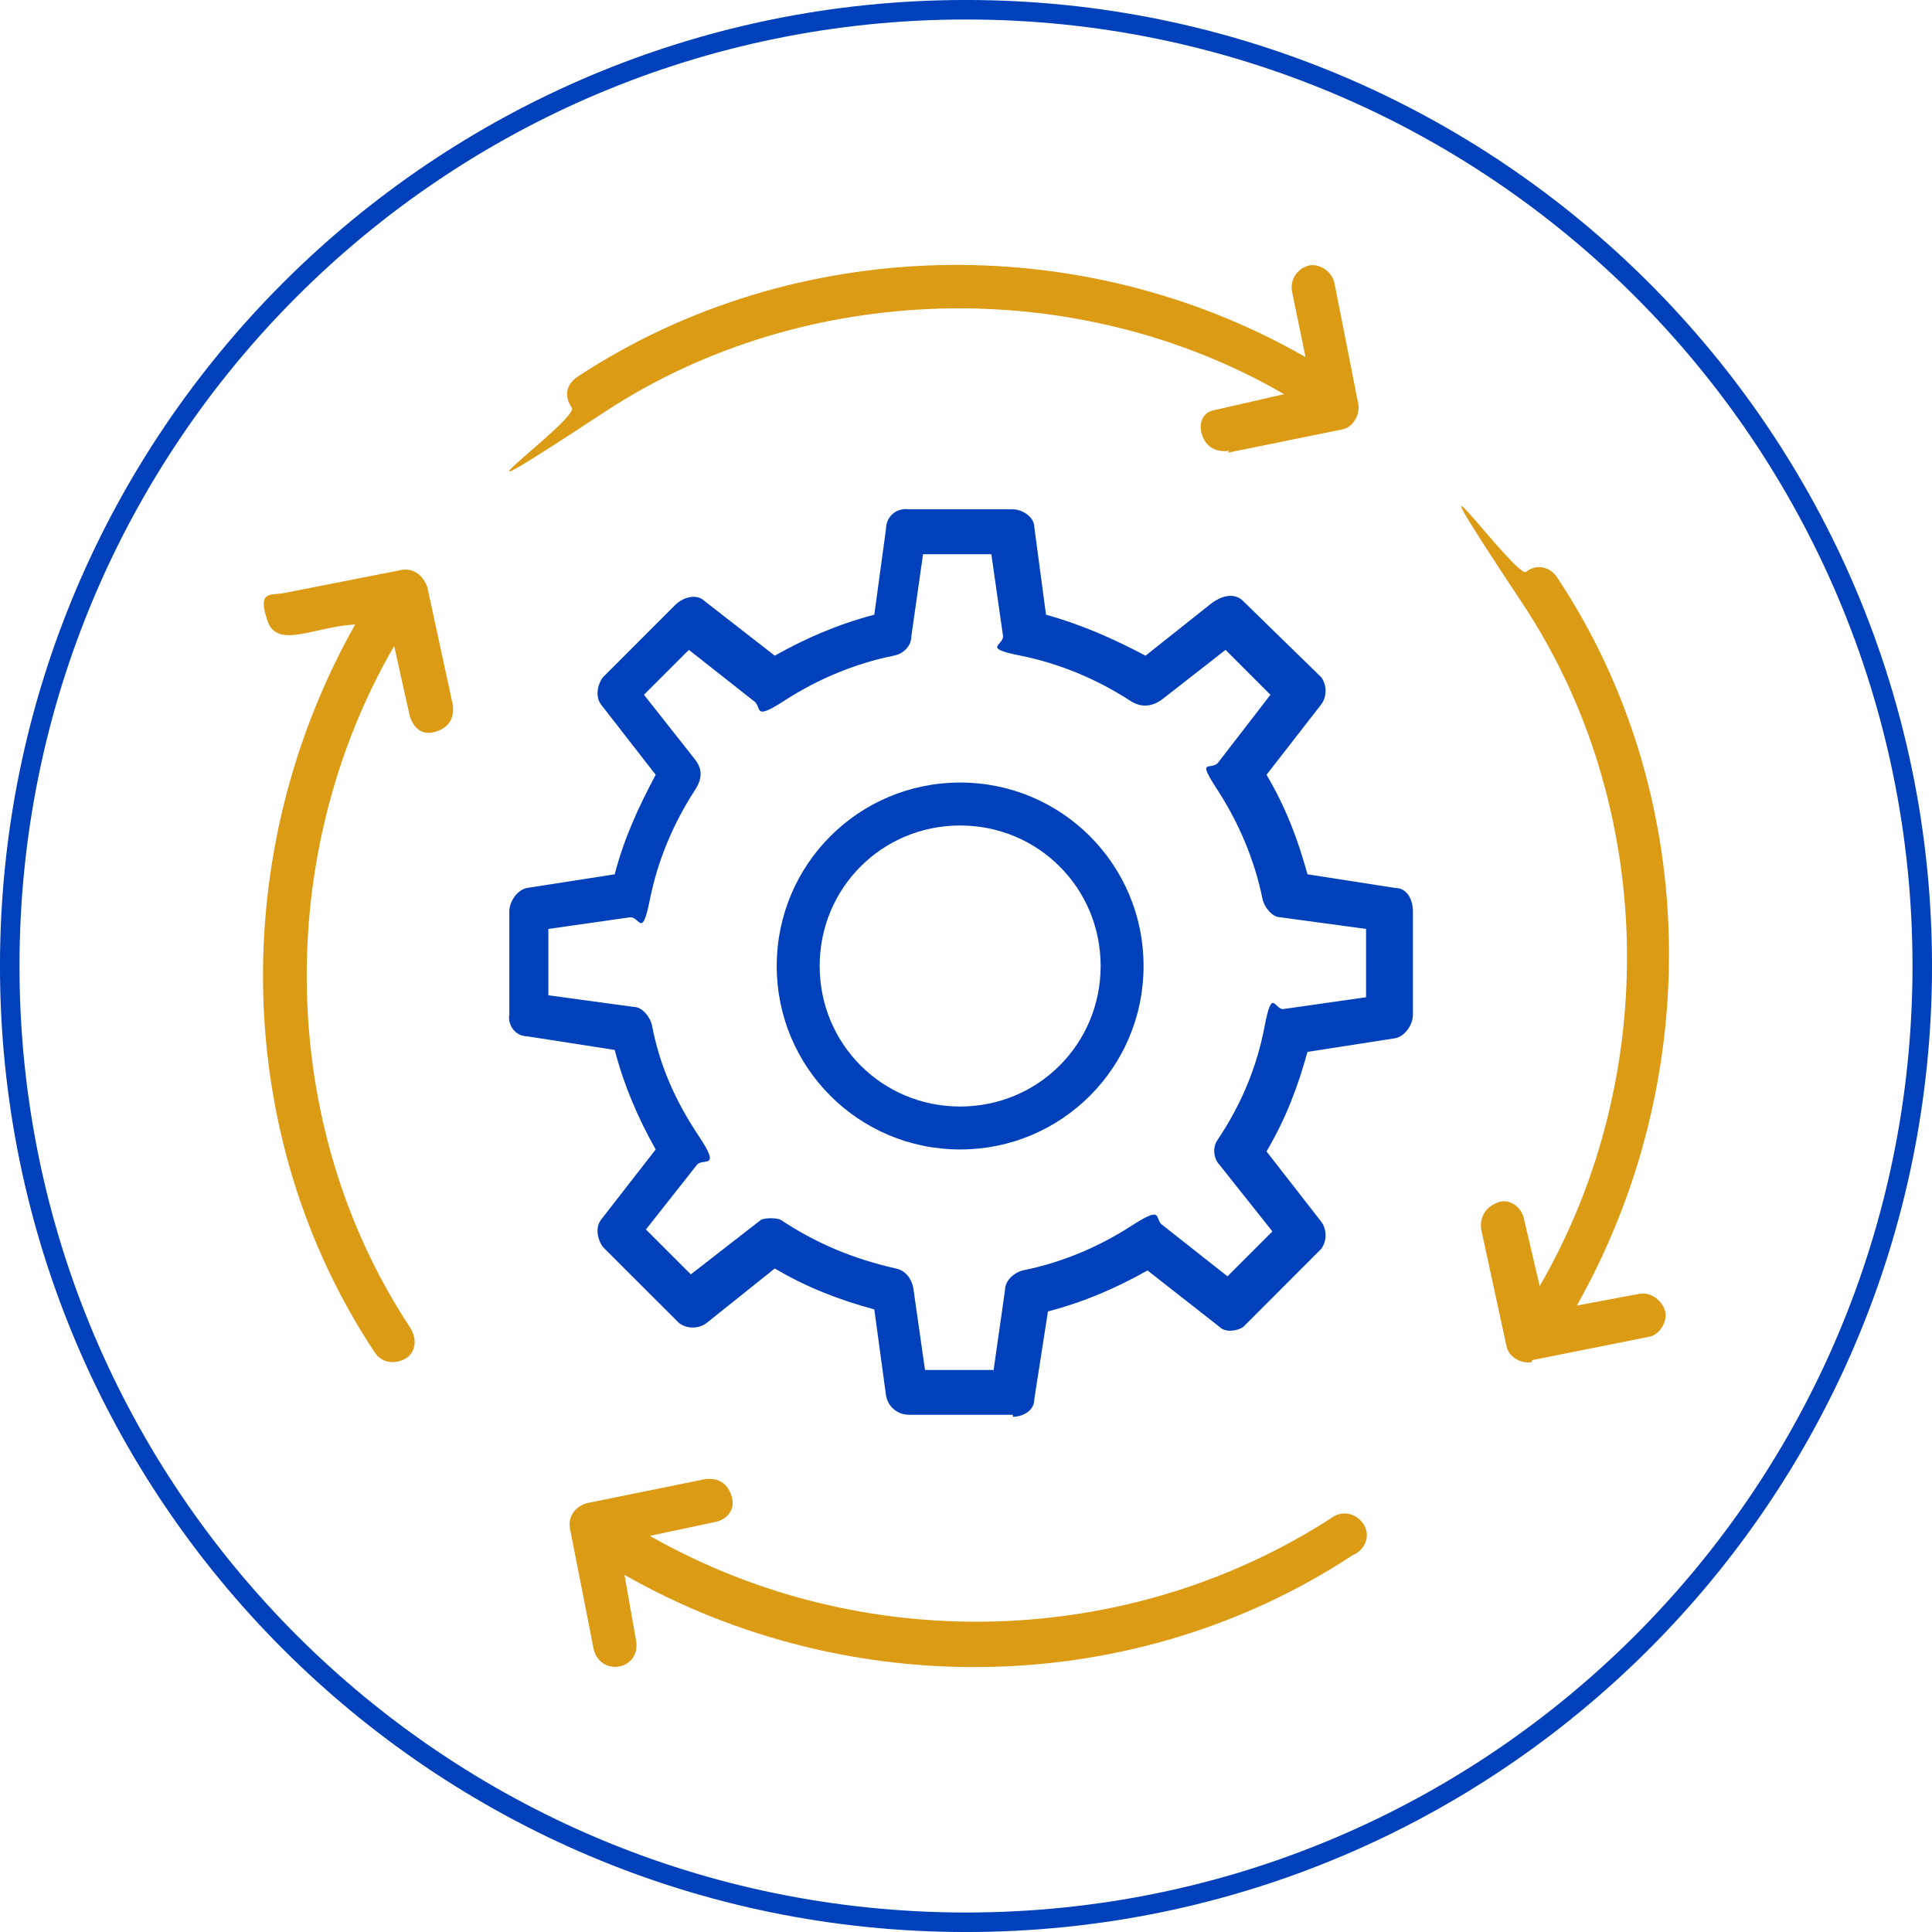
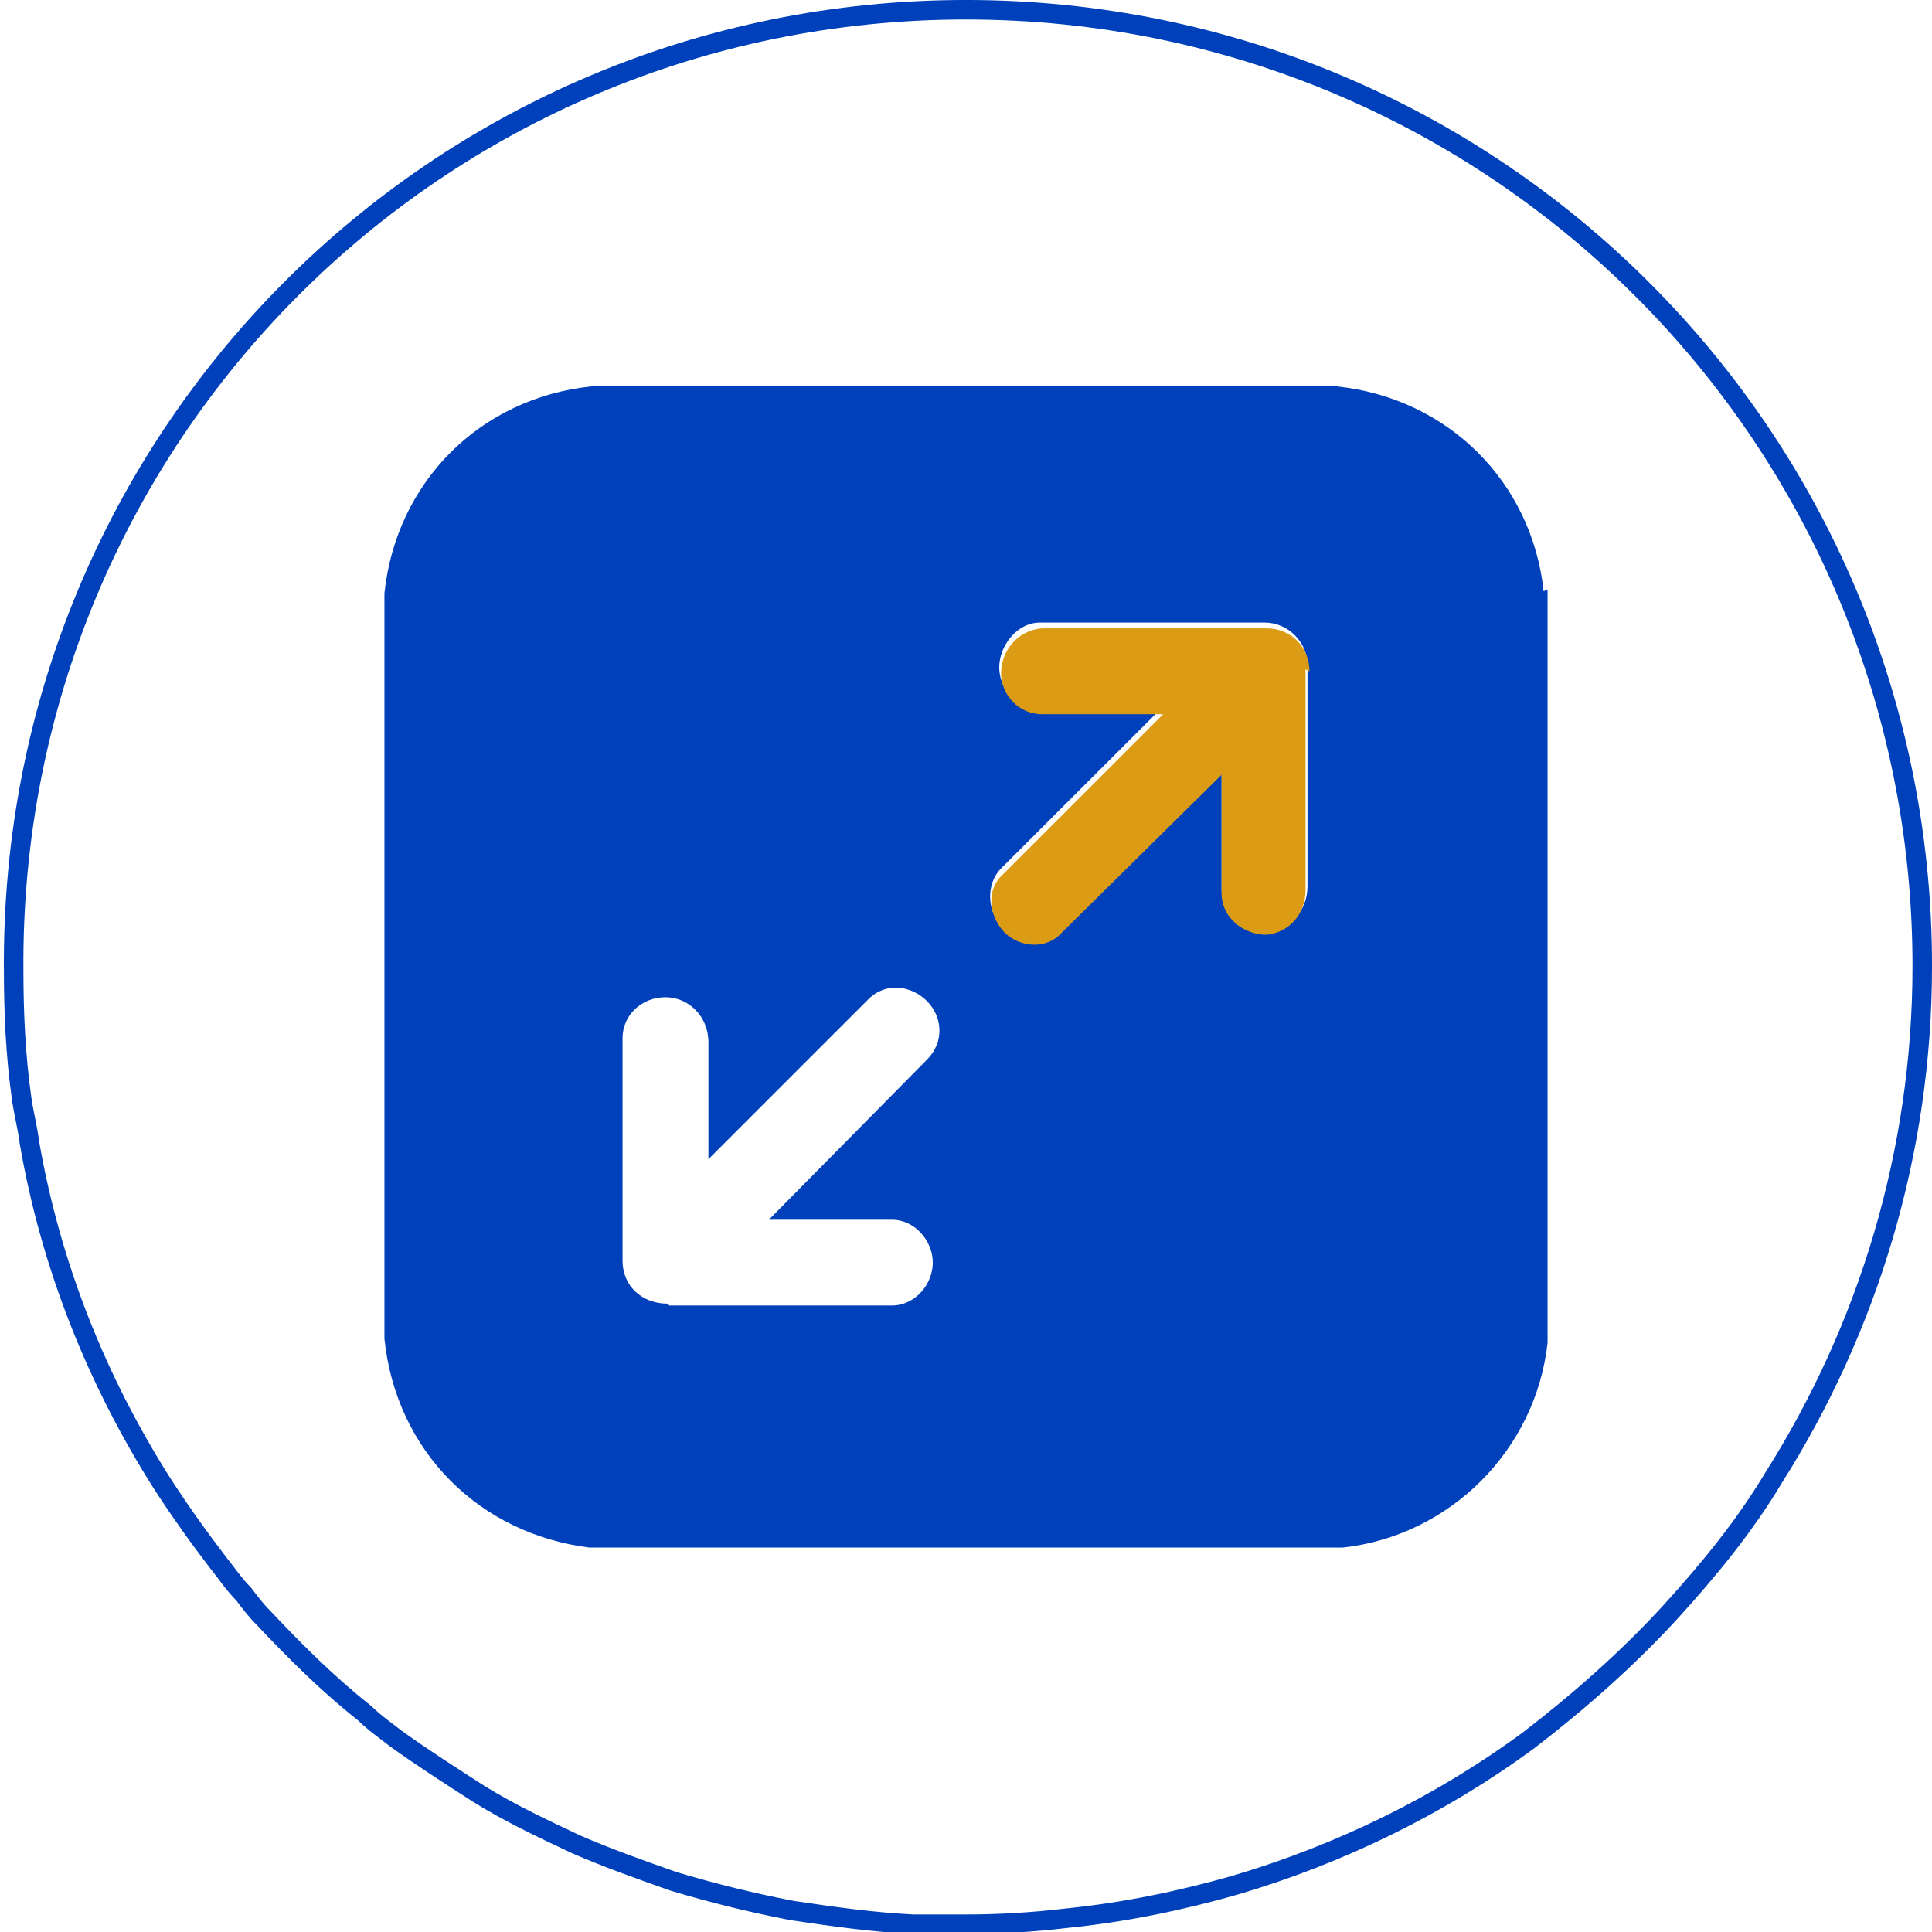
<svg xmlns="http://www.w3.org/2000/svg" width="100px" height="100px" viewBox="0 0 100 100" version="1.1">
  <g id="surface1">
-     <path style="fill:none;stroke-width:1;stroke-linecap:butt;stroke-linejoin:miter;stroke:rgb(0%,25.49%,73.333%);stroke-opacity:1;stroke-miterlimit:10;" d="M 98.501 49.5 C 98.501 22.437 76.563 0.499 49.5 0.499 C 22.437 0.499 0.499 22.437 0.499 49.5 C 0.499 76.563 22.437 98.501 49.5 98.501 C 76.563 98.501 98.501 76.563 98.501 49.5 Z M 98.501 49.5 " transform="matrix(1.010101,0,0,1.010101,0,0)" />
-     <path style=" stroke:none;fill-rule:nonzero;fill:rgb(86.275%,60.784%,8.235%);fill-opacity:1;" d="M 70 80.504 C 58.789 87.879 44.039 88.184 32.324 81.516 L 32.93 84.949 C 33.031 85.656 32.625 86.16 32.02 86.262 C 31.414 86.363 30.809 85.961 30.707 85.254 L 29.496 79.09 C 29.395 78.383 29.898 77.879 30.504 77.777 L 36.465 76.566 C 37.172 76.465 37.676 76.77 37.879 77.477 C 38.082 78.184 37.574 78.688 36.969 78.789 L 33.637 79.496 C 44.645 85.758 58.383 85.355 68.891 78.586 C 69.395 78.184 70.102 78.281 70.504 78.789 C 70.91 79.293 70.809 80 70.203 80.402 Z M 70 80.504 " />
-     <path style=" stroke:none;fill-rule:nonzero;fill:rgb(86.275%,60.784%,8.235%);fill-opacity:1;" d="M 63.637 23.332 C 62.93 23.434 62.426 23.133 62.223 22.523 C 62.02 21.918 62.223 21.312 62.93 21.211 L 66.465 20.402 C 55.656 14.141 41.617 14.547 31.312 21.312 C 21.012 28.082 30 21.719 29.598 21.109 C 29.191 20.504 29.293 19.898 29.898 19.496 C 41.109 12.121 55.961 11.816 67.574 18.484 L 66.867 15.051 C 66.77 14.344 67.273 13.84 67.777 13.738 C 68.281 13.637 68.988 14.039 69.09 14.746 L 70.305 20.91 C 70.402 21.516 70 22.121 69.496 22.223 L 63.535 23.434 Z M 63.637 23.332 " />
-     <path style=" stroke:none;fill-rule:nonzero;fill:rgb(0%,25.49%,73.333%);fill-opacity:1;" d="M 52.426 73.23 L 47.07 73.23 C 46.465 73.23 45.961 72.828 45.859 72.223 L 45.254 67.777 C 43.434 67.273 41.816 66.668 40.102 65.656 L 36.566 68.484 C 36.16 68.789 35.555 68.789 35.152 68.484 L 31.211 64.547 C 30.91 64.141 30.809 63.535 31.109 63.133 L 33.938 59.496 C 33.031 57.879 32.324 56.262 31.816 54.344 L 27.273 53.637 C 26.668 53.637 26.262 53.031 26.363 52.523 L 26.363 47.172 C 26.363 46.668 26.77 46.062 27.273 45.961 L 31.816 45.254 C 32.324 43.332 33.031 41.816 33.938 40.102 L 31.109 36.465 C 30.809 36.062 30.91 35.453 31.211 35.051 L 34.949 31.312 C 35.355 30.91 36.062 30.707 36.465 31.109 L 40.102 33.938 C 41.719 33.031 43.332 32.324 45.254 31.816 L 45.859 27.375 C 45.859 26.77 46.363 26.262 47.07 26.363 L 52.426 26.363 C 52.93 26.363 53.535 26.77 53.535 27.273 L 54.141 31.816 C 55.961 32.324 57.574 33.031 59.293 33.938 L 62.727 31.211 C 63.133 30.91 63.84 30.605 64.344 31.109 L 68.383 35.051 C 68.688 35.453 68.688 36.062 68.383 36.465 L 65.555 40.102 C 66.566 41.816 67.172 43.434 67.676 45.254 L 72.223 45.961 C 72.828 45.961 73.133 46.566 73.133 47.172 L 73.133 52.523 C 73.133 53.031 72.727 53.637 72.223 53.738 L 67.676 54.445 C 67.172 56.262 66.566 57.879 65.555 59.598 L 68.383 63.23 C 68.688 63.637 68.688 64.242 68.383 64.645 L 64.344 68.688 C 64.039 68.891 63.434 68.988 63.133 68.688 L 59.395 65.758 C 57.777 66.668 56.16 67.375 54.242 67.879 L 53.535 72.426 C 53.535 73.031 52.93 73.332 52.426 73.332 Z M 51.414 71.012 L 52.02 66.77 C 52.02 66.262 52.523 65.859 52.93 65.758 C 54.949 65.355 56.867 64.547 58.586 63.434 C 60.305 62.324 59.695 63.133 60.203 63.434 L 63.535 66.062 L 65.859 63.738 L 63.133 60.305 C 62.828 60 62.727 59.395 63.031 58.988 C 64.242 57.172 65.051 55.254 65.453 53.133 C 65.859 51.012 65.961 52.324 66.465 52.223 L 70.707 51.617 L 70.707 48.082 C 70.707 48.082 66.262 47.477 66.262 47.477 C 65.859 47.477 65.453 46.969 65.355 46.566 C 64.949 44.547 64.141 42.625 63.031 40.91 C 61.918 39.191 62.625 39.898 63.031 39.496 L 65.758 35.961 L 63.434 33.637 L 60.203 36.16 C 59.695 36.566 59.09 36.668 58.484 36.262 C 56.77 35.152 54.848 34.344 52.828 33.938 C 50.809 33.535 51.918 33.434 51.918 32.93 L 51.312 28.688 L 47.777 28.688 C 47.777 28.688 47.172 32.93 47.172 32.93 C 47.172 33.434 46.77 33.84 46.262 33.938 C 44.242 34.344 42.324 35.152 40.605 36.262 C 38.891 37.375 39.496 36.566 38.988 36.262 L 35.656 33.637 L 33.332 35.961 L 35.961 39.293 C 36.363 39.797 36.363 40.305 35.961 40.91 C 34.848 42.625 34.039 44.547 33.637 46.566 C 33.23 48.586 33.133 47.477 32.625 47.477 L 28.383 48.082 L 28.383 51.516 C 28.383 51.516 32.828 52.121 32.828 52.121 C 33.23 52.121 33.637 52.625 33.738 53.031 C 34.141 55.152 34.949 56.969 36.16 58.789 C 37.375 60.605 36.363 59.898 36.062 60.305 L 33.434 63.637 L 35.758 65.961 L 39.395 63.133 C 39.598 63.031 40.203 63.031 40.402 63.133 C 42.223 64.344 44.141 65.152 46.363 65.656 C 46.867 65.758 47.172 66.16 47.273 66.668 L 47.879 70.91 L 51.414 70.91 Z M 51.414 71.012 " />
-     <path style=" stroke:none;fill-rule:nonzero;fill:rgb(86.275%,60.784%,8.235%);fill-opacity:1;" d="M 79.293 70.504 C 78.688 70.605 78.082 70.203 77.98 69.695 L 76.668 63.637 C 76.566 62.93 76.969 62.426 77.574 62.223 C 78.184 62.02 78.789 62.523 78.891 63.133 L 79.695 66.566 C 85.961 55.758 85.758 41.719 78.789 31.211 C 71.816 20.707 78.484 30 78.988 29.598 C 79.496 29.191 80.203 29.293 80.605 29.898 C 87.98 41.012 88.281 55.758 81.617 67.574 L 84.848 66.969 C 85.453 66.867 85.961 67.273 86.16 67.777 C 86.363 68.281 85.961 69.09 85.355 69.191 L 79.293 70.402 Z M 79.293 70.504 " />
-     <path style=" stroke:none;fill-rule:nonzero;fill:rgb(86.275%,60.784%,8.235%);fill-opacity:1;" d="M 21.211 68.688 C 21.617 69.293 21.516 70 21.012 70.305 C 20.504 70.605 19.797 70.605 19.395 70 C 12.02 58.891 11.719 44.141 18.383 32.324 C 16.262 32.426 14.344 33.637 13.84 32.121 C 13.332 30.605 13.938 30.809 14.645 30.707 L 20.809 29.496 C 21.414 29.395 21.918 29.797 22.121 30.402 L 23.434 36.465 C 23.535 37.172 23.23 37.676 22.523 37.879 C 21.816 38.082 21.414 37.676 21.211 37.07 L 20.402 33.434 C 14.141 44.242 14.344 58.281 21.211 68.688 Z M 21.211 68.688 " />
-     <path style=" stroke:none;fill-rule:nonzero;fill:rgb(0%,25.49%,73.333%);fill-opacity:1;" d="M 59.191 50 C 59.191 55.254 54.949 59.496 49.695 59.496 C 44.445 59.496 40.203 55.254 40.203 50 C 40.203 44.746 44.445 40.504 49.695 40.504 C 54.949 40.504 59.191 44.746 59.191 50 Z M 56.969 50 C 56.969 45.961 53.738 42.727 49.695 42.727 C 45.656 42.727 42.426 45.961 42.426 50 C 42.426 54.039 45.656 57.273 49.695 57.273 C 53.738 57.273 56.969 54.039 56.969 50 Z M 56.969 50 " />
+     <path style="fill:none;stroke-width:1;stroke-linecap:butt;stroke-linejoin:miter;stroke:rgb(0%,25.49%,73.333%);stroke-opacity:1;stroke-miterlimit:10;" d="M 98.501 49.5 C 98.501 59.098 95.701 68.101 90.898 75.7 C 89.402 78.198 87.6 80.399 85.6 82.599 C 83.4 85.001 80.902 87.201 78.299 89.201 C 73.801 92.499 68.701 95.001 63.298 96.598 C 60.498 97.399 57.602 97.998 54.601 98.3 C 52.899 98.501 51.202 98.602 49.5 98.602 C 47.798 98.602 47.702 98.602 46.801 98.602 C 44.701 98.501 42.601 98.199 40.602 97.902 C 38.502 97.5 36.499 97.001 34.499 96.401 C 32.801 95.802 31.1 95.199 29.499 94.499 C 27.801 93.698 26.1 92.901 24.499 91.9 C 23.099 90.999 21.699 90.102 20.299 89.1 C 19.8 88.702 19.201 88.299 18.702 87.801 C 16.799 86.3 15.101 84.599 13.5 82.901 C 13.098 82.499 12.8 82.1 12.499 81.698 C 12 81.199 11.602 80.6 11.199 80.101 C 10.202 78.802 9.2 77.402 8.299 76.002 C 5 70.8 2.599 64.899 1.5 58.499 C 1.4 57.698 1.199 56.998 1.098 56.202 C 0.801 54.098 0.7 51.902 0.7 49.701 C 0.499 22.399 22.399 0.499 49.5 0.499 C 76.601 0.499 98.501 22.399 98.501 49.5 Z M 98.501 49.5 " transform="matrix(1.010101,0,0,1.010101,0,0)" />
+     <path style=" stroke:none;fill-rule:nonzero;fill:rgb(0%,25.49%,73.333%);fill-opacity:1;" d="M 80.102 30.504 L 80.102 69.496 C 79.496 75.051 75.051 79.496 69.496 80.102 L 30.504 80.102 C 24.848 79.395 20.504 75.152 19.898 69.293 L 19.898 30.707 C 20.504 24.949 24.848 20.605 30.605 20 L 69.191 20 C 74.949 20.605 79.293 24.949 79.898 30.605 Z M 63.23 39.898 L 63.23 46.062 C 63.23 47.375 64.344 48.281 65.555 48.184 C 66.77 48.082 67.676 47.172 67.676 45.859 L 67.676 34.445 C 67.676 33.23 66.668 32.223 65.453 32.223 L 53.84 32.223 C 52.625 32.223 51.719 33.434 51.719 34.547 C 51.719 35.656 52.625 36.668 53.84 36.668 L 60.102 36.668 C 60.102 36.668 51.816 44.949 51.816 44.949 C 51.012 45.758 51.109 47.172 51.816 47.879 C 52.523 48.586 53.938 48.891 54.746 48.082 L 63.133 39.797 Z M 34.645 67.574 L 46.16 67.574 C 47.375 67.574 48.281 66.465 48.281 65.355 C 48.281 64.242 47.375 63.133 46.16 63.133 L 39.797 63.133 C 39.797 63.133 47.98 54.848 47.98 54.848 C 48.891 53.938 48.789 52.625 47.98 51.816 C 47.172 51.012 45.859 50.809 44.949 51.719 L 36.668 60 L 36.668 53.938 C 36.668 52.625 35.656 51.617 34.445 51.617 C 33.23 51.617 32.223 52.523 32.223 53.738 L 32.223 65.254 C 32.223 66.566 33.23 67.477 34.547 67.477 Z M 34.645 67.574 " />
+     <path style=" stroke:none;fill-rule:nonzero;fill:rgb(86.275%,60.784%,8.235%);fill-opacity:1;" d="M 67.574 34.645 L 67.574 46.062 C 67.574 47.375 66.668 48.281 65.555 48.383 C 64.344 48.383 63.23 47.477 63.23 46.262 L 63.23 40.102 C 63.23 40.102 54.848 48.383 54.848 48.383 C 54.039 49.191 52.625 48.988 51.918 48.184 C 51.211 47.375 51.012 46.062 51.918 45.254 L 60.203 36.969 L 53.938 36.969 C 52.727 36.969 51.816 35.961 51.816 34.848 C 51.816 33.738 52.625 32.625 53.938 32.523 L 65.555 32.523 C 66.867 32.523 67.777 33.535 67.777 34.746 Z M 67.574 34.645 " />
  </g>
</svg>
